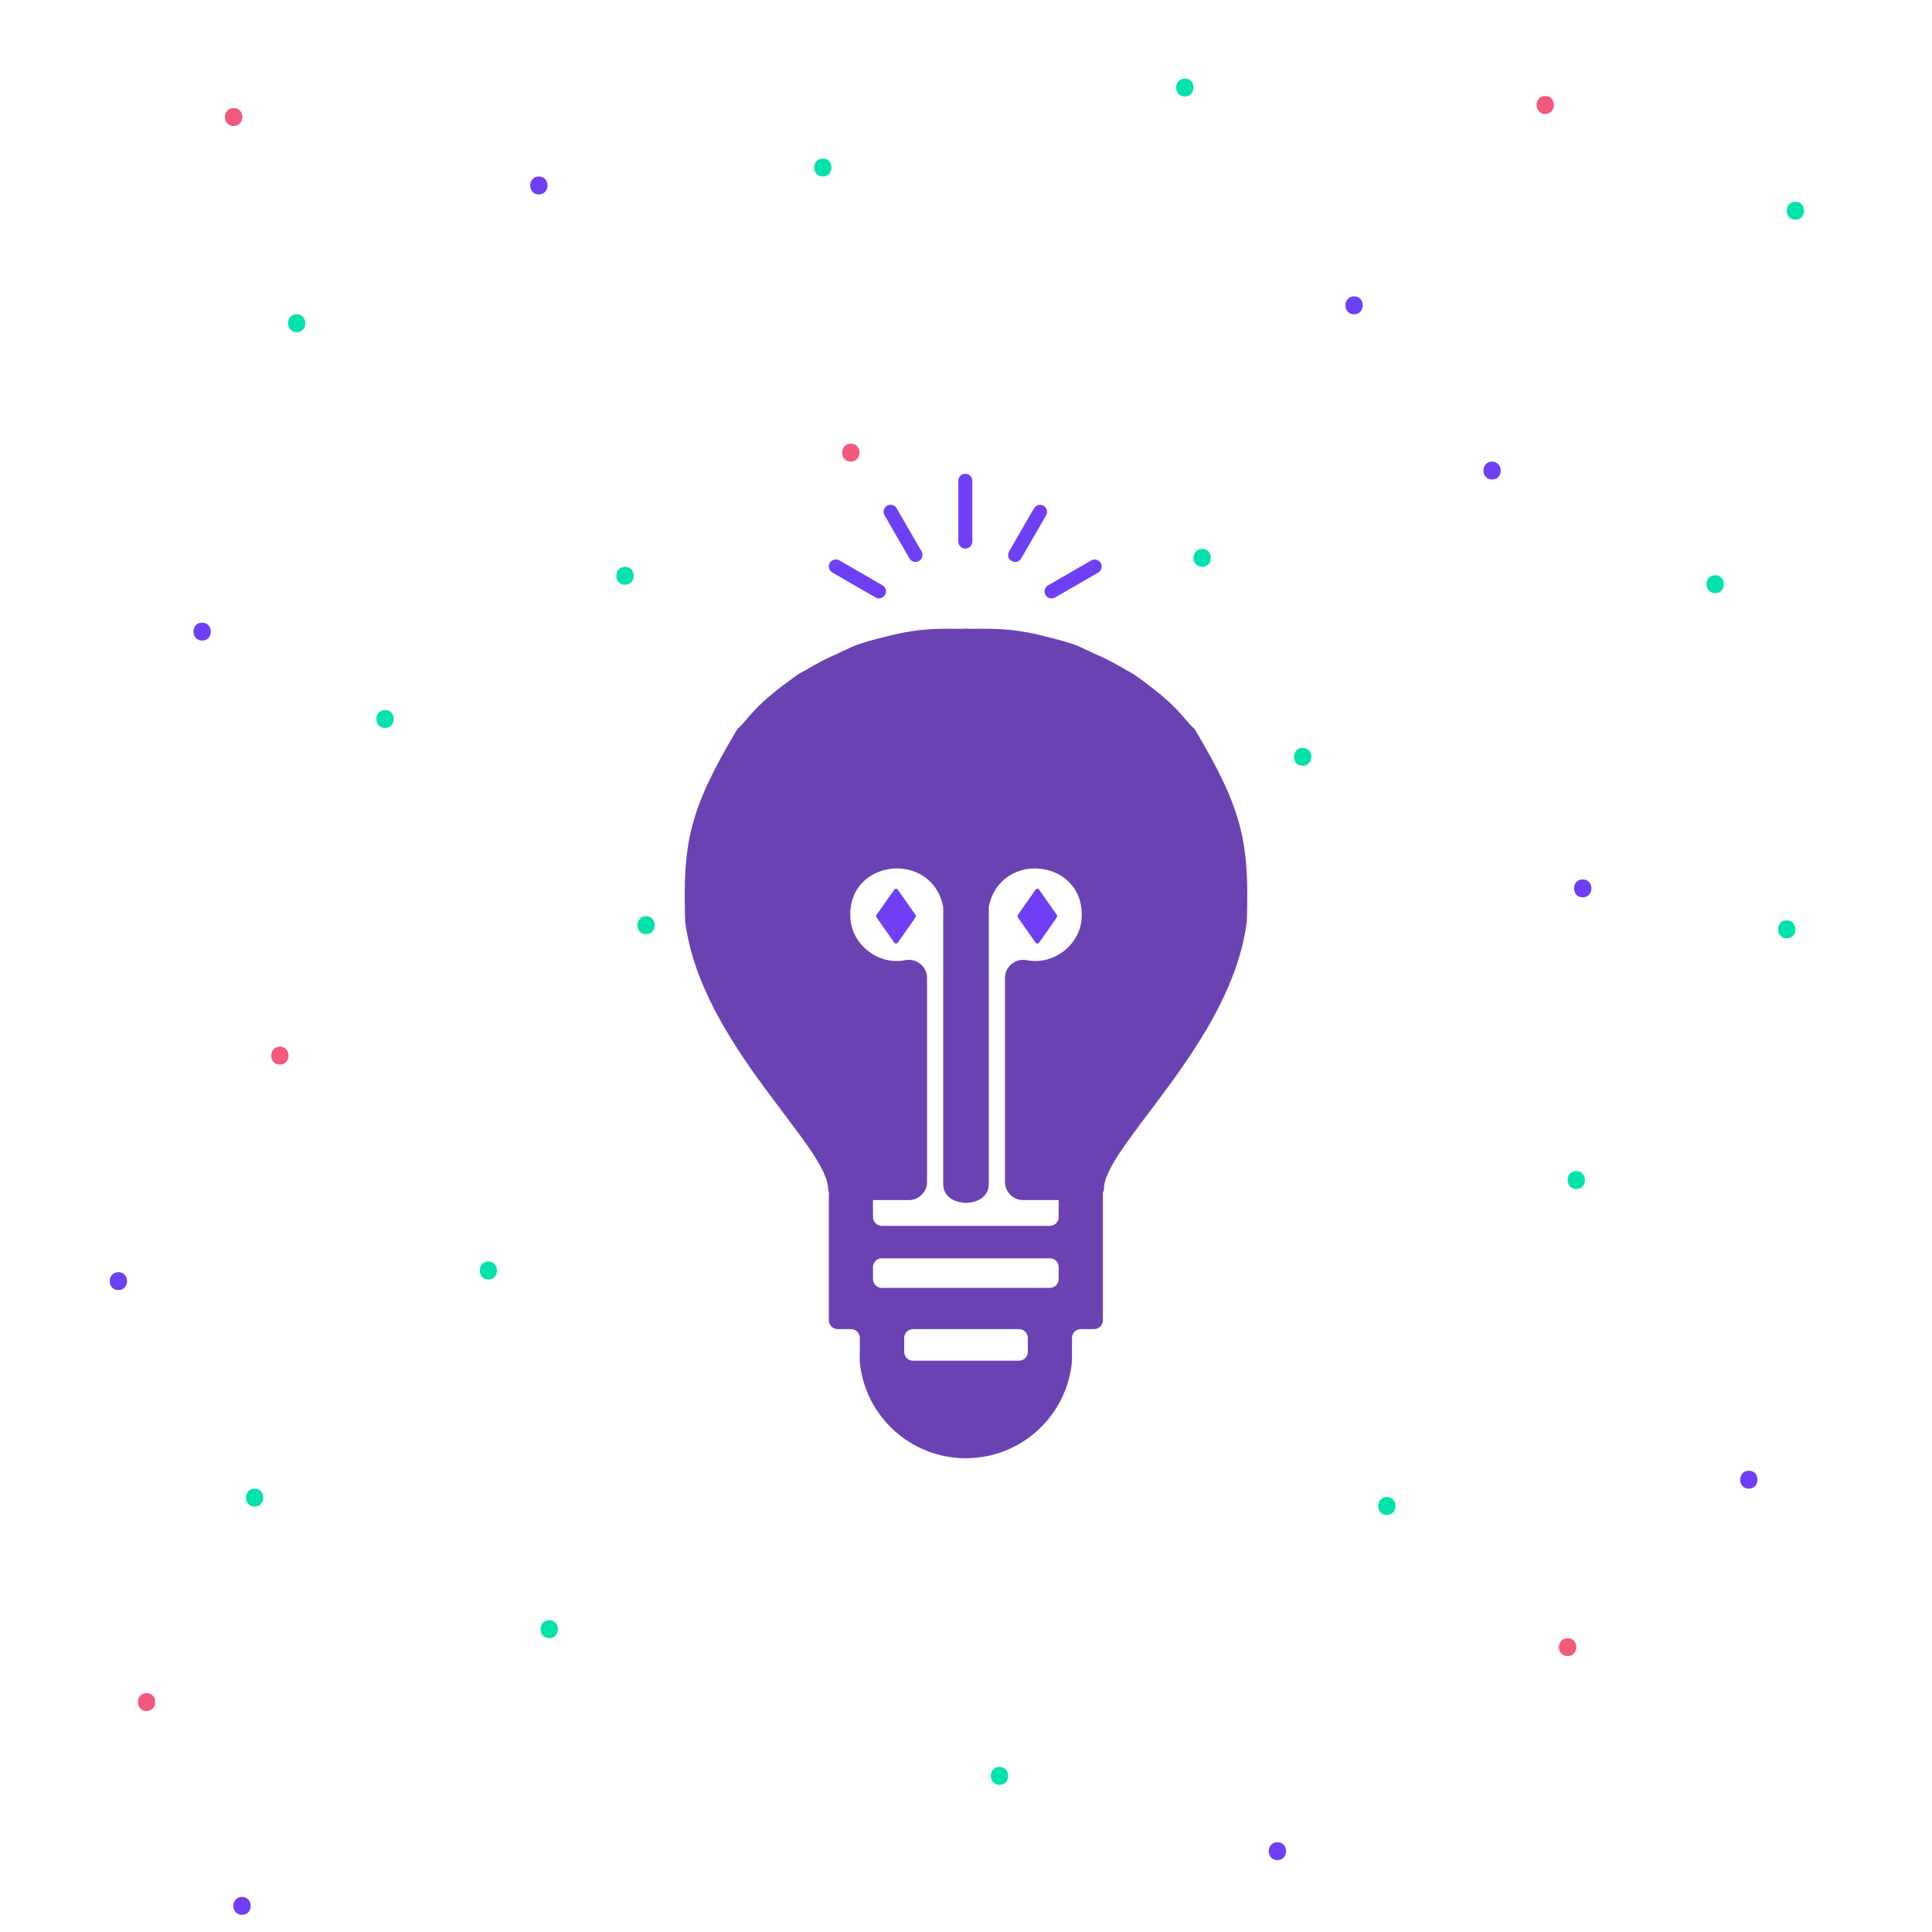
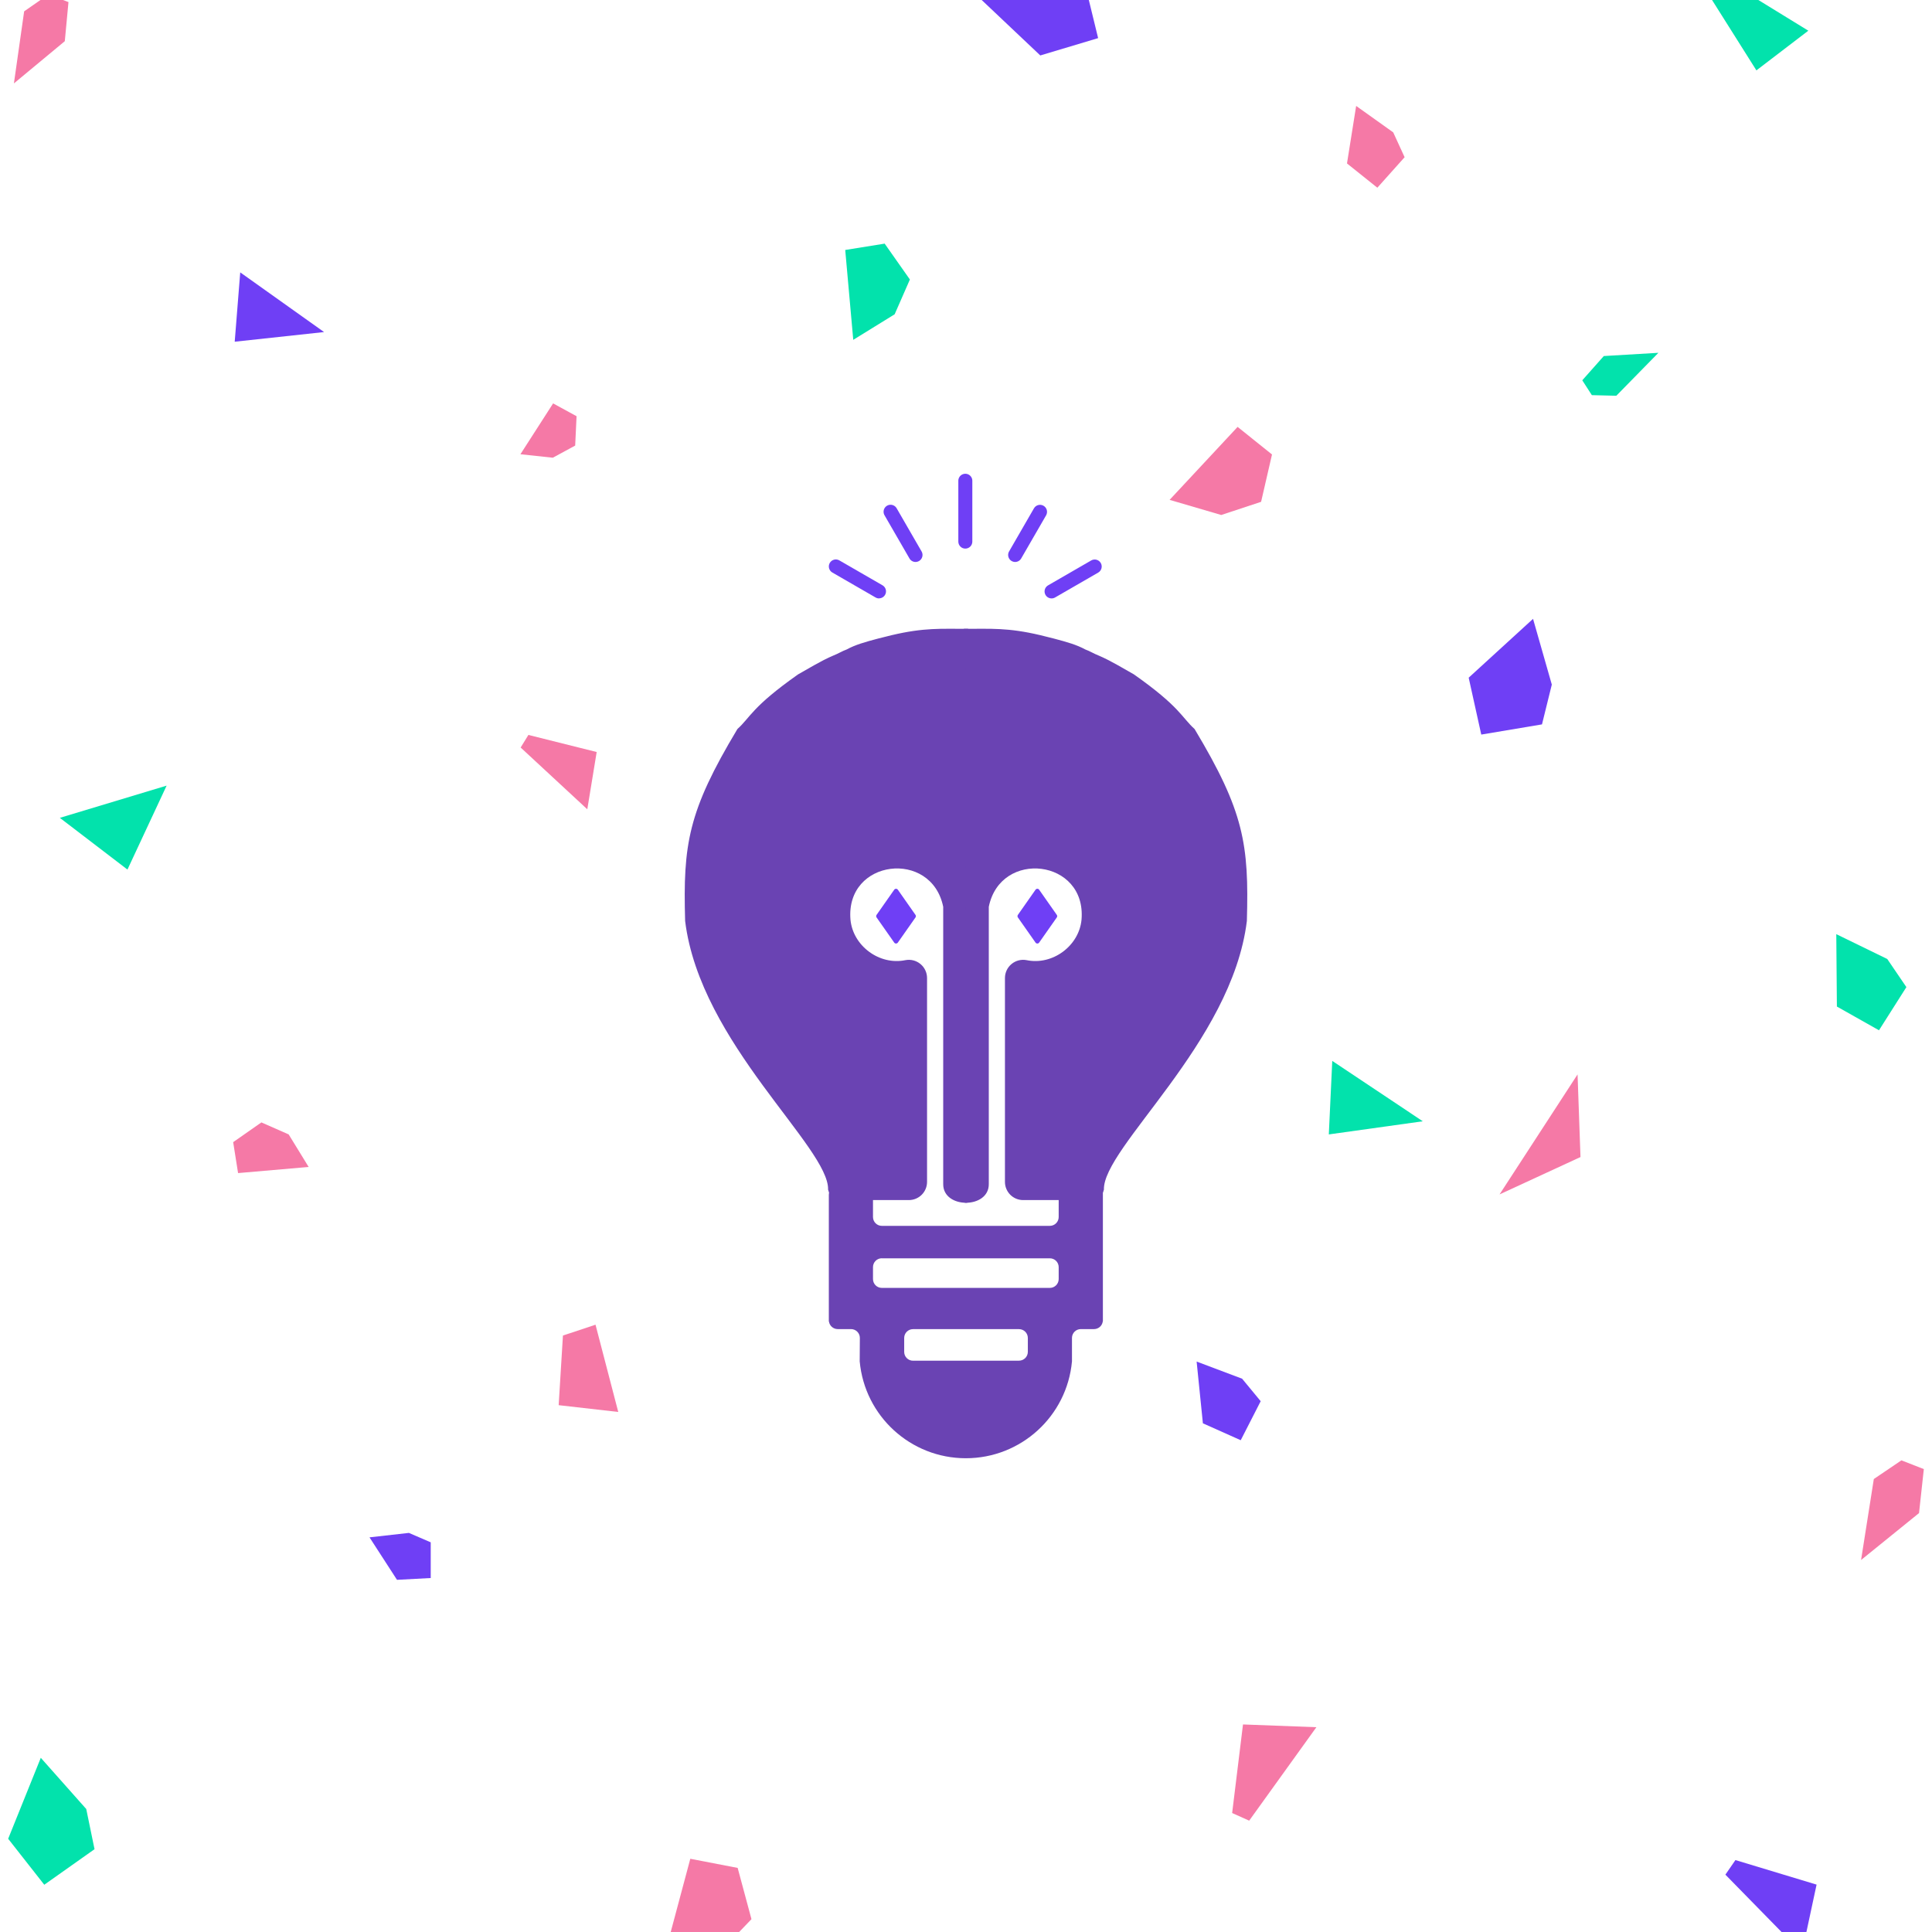
- <svg xmlns="http://www.w3.org/2000/svg" id="eeg1f23lr4nv1" viewBox="0 0 700 700" shape-rendering="geometricPrecision" text-rendering="geometricPrecision" width="700" height="700">
-   <style>#eeg1f23lr4nv37 {animation: eeg1f23lr4nv37_f_p 2000ms linear infinite alternate forwards}@keyframes eeg1f23lr4nv37_f_p { 0% {fill: rgb(111,63,245)} 13% {fill: rgb(243,88,125)} 26.5% {fill: rgb(2,226,172)} 46.5% {fill: rgb(243,88,125)} 72.5% {fill: rgb(111,63,245)} 100% {fill: rgb(111,63,245)} }#eeg1f23lr4nv38 {animation: eeg1f23lr4nv38_f_p 2000ms linear infinite alternate forwards}@keyframes eeg1f23lr4nv38_f_p { 0% {fill: rgb(111,63,245)} 13% {fill: rgb(243,88,125)} 26.5% {fill: rgb(2,226,172)} 46.5% {fill: rgb(243,88,125)} 72.5% {fill: rgb(111,63,245)} 100% {fill: rgb(111,63,245)} }#eeg1f23lr4nv39 {animation: eeg1f23lr4nv39_f_p 2000ms linear infinite alternate forwards}@keyframes eeg1f23lr4nv39_f_p { 0% {fill: rgb(111,63,245)} 13% {fill: rgb(243,88,125)} 26.5% {fill: rgb(2,226,172)} 46.5% {fill: rgb(243,88,125)} 72.5% {fill: rgb(111,63,245)} 100% {fill: rgb(111,63,245)} }#eeg1f23lr4nv40 {animation: eeg1f23lr4nv40_f_p 2000ms linear infinite alternate forwards}@keyframes eeg1f23lr4nv40_f_p { 0% {fill: rgb(111,63,245)} 13% {fill: rgb(243,88,125)} 26.5% {fill: rgb(2,226,172)} 46.5% {fill: rgb(243,88,125)} 72.5% {fill: rgb(111,63,245)} 100% {fill: rgb(111,63,245)} }#eeg1f23lr4nv41 {animation: eeg1f23lr4nv41_f_p 2000ms linear infinite alternate forwards}@keyframes eeg1f23lr4nv41_f_p { 0% {fill: rgb(111,63,245)} 13% {fill: rgb(243,88,125)} 26.5% {fill: rgb(2,226,172)} 46.5% {fill: rgb(243,88,125)} 72.5% {fill: rgb(111,63,245)} 100% {fill: rgb(111,63,245)} }#eeg1f23lr4nv43 {animation: eeg1f23lr4nv43_f_p 2000ms linear infinite alternate forwards}@keyframes eeg1f23lr4nv43_f_p { 0% {fill: rgb(111,63,245)} 20.5% {fill: rgb(243,88,125)} 45.5% {fill: rgb(2,226,172)} 72.5% {fill: rgb(111,63,245)} 100% {fill: rgb(111,63,245)} }#eeg1f23lr4nv44 {animation: eeg1f23lr4nv44_f_p 2000ms linear infinite alternate forwards}@keyframes eeg1f23lr4nv44_f_p { 0% {fill: rgb(111,63,245)} 20.5% {fill: rgb(243,88,125)} 45.5% {fill: rgb(2,226,172)} 72.5% {fill: rgb(111,63,245)} 100% {fill: rgb(111,63,245)} }</style>
-   <g id="eeg1f23lr4nv2" transform="matrix(1.3 0 0 1.3 67.76156 28.4685)">
-     <path id="eeg1f23lr4nv3" d="M96.26,34.33C93.04,34.33,93.05,29.33,96.26,29.33C99.47,29.33,99.48,34.33,96.26,34.33Z" transform="matrix(1 0 0 1 1.800368 -2.04)" fill="rgb(111,63,245)" stroke="none" stroke-width="1" />
-     <path id="eeg1f23lr4nv4" d="M55.2,181C58.42,181,58.43,176,55.2,176C51.97,176,51.98,181,55.2,181Z" fill="rgb(2,226,172)" stroke="none" stroke-width="1" />
-     <path id="eeg1f23lr4nv5" d="M425.91,429.67C429.12,429.67,429.13,424.67,425.91,424.67C422.69,424.67,422.68,429.67,425.91,429.67Z" transform="matrix(1 0 0 1 9.383751 -36.67)" fill="rgb(111,63,245)" stroke="none" stroke-width="1" />
-     <path id="eeg1f23lr4nv6" d="M334.4,400.34C337.62,400.34,337.63,395.34,334.4,395.34C331.17,395.34,331.18,400.34,334.4,400.34Z" fill="rgb(2,226,172)" stroke="none" stroke-width="1" />
-     <path id="eeg1f23lr4nv7" d="M127.94,238.45C131.15,238.45,131.16,233.45,127.94,233.45C124.72,233.45,124.71,238.45,127.94,238.45Z" fill="rgb(2,226,172)" stroke="none" stroke-width="1" />
-     <path id="eeg1f23lr4nv8" d="M316.81,71.87C320.03,71.87,320.03,66.87,316.81,66.87C313.59,66.87,313.59,71.87,316.81,71.87Z" transform="matrix(1 0 0 1 -131.8052 34.88)" fill="rgb(243,88,125)" stroke="none" stroke-width="1" />
-     <path id="eeg1f23lr4nv9" d="M387.19,230.24C390.41,230.24,390.42,225.24,387.19,225.24C383.96,225.24,383.97,230.24,387.19,230.24Z" transform="matrix(1 0 0 1 1.800368 -2.04)" fill="rgb(111,63,245)" stroke="none" stroke-width="1" />
-     <path id="eeg1f23lr4nv10" d="M426.55,73.86C429.76,73.86,429.77,68.86,426.55,68.86C423.33,68.86,423.32,73.86,426.55,73.86Z" transform="matrix(1 0 0 1 21.71875 -34.53)" fill="rgb(2,226,172)" stroke="none" stroke-width="1" />
-     <path id="eeg1f23lr4nv11" d="M214.75,69.52C217.96,69.52,217.97,64.52,214.75,64.52C211.53,64.52,211.52,69.52,214.75,69.52Z" transform="matrix(1 0 0 1 110.5256 -3.83)" fill="rgb(111,63,245)" stroke="none" stroke-width="1" />
-     <path id="eeg1f23lr4nv12" d="M18.84,398C22.06,398,22.06,393,18.84,393C15.62,393,15.62,398,18.84,398Z" fill="rgb(2,226,172)" stroke="none" stroke-width="1" />
-     <path id="eeg1f23lr4nv13" d="M257,635C260.22,635,260.22,630,257,630C253.78,630,253.78,635,257,635Z" transform="matrix(1 0 0 1 -173.0194 -300.3014)" fill="rgb(2,226,172)" stroke="none" stroke-width="1" />
-     <path id="eeg1f23lr4nv14" d="M122.07,141.08C125.29,141.08,125.29,136.08,122.07,136.08C118.85,136.08,118.85,141.08,122.07,141.08Z" fill="rgb(2,226,172)" stroke="none" stroke-width="1" />
-     <path id="eeg1f23lr4nv15" d="M30.57,70.69C33.79,70.69,33.79,65.69,30.57,65.69C27.35,65.69,27.35,70.69,30.57,70.69Z" fill="rgb(2,226,172)" stroke="none" stroke-width="1" />
-     <path id="eeg1f23lr4nv16" d="M25.88,274.81C29.09,274.81,29.1,269.81,25.88,269.81C22.66,269.81,22.65,274.81,25.88,274.81Z" fill="rgb(243,88,125)" stroke="none" stroke-width="1" />
-     <path id="eeg1f23lr4nv17" d="M310.94,191.52C314.16,191.52,314.17,186.52,310.94,186.52C307.71,186.52,307.72,191.52,310.94,191.52Z" fill="rgb(2,226,172)" stroke="none" stroke-width="1" />
-     <path id="eeg1f23lr4nv18" d="M378.55,9.86C381.76,9.86,381.77,4.86,378.55,4.86C375.33,4.86,375.32,9.86,378.55,9.86Z" fill="rgb(243,88,125)" stroke="none" stroke-width="1" />
-     <path id="eeg1f23lr4nv19" d="M425.91,143.43C429.12,143.43,429.13,138.43,425.91,138.43C422.69,138.43,422.68,143.43,425.91,143.43Z" fill="rgb(2,226,172)" stroke="none" stroke-width="1" />
-     <path id="eeg1f23lr4nv20" d="M417.7,312.35C420.91,312.35,420.92,307.35,417.7,307.35C414.48,307.35,414.47,312.35,417.7,312.35Z" transform="matrix(1 0 0 1 -30.5025 -2.865046)" fill="rgb(2,226,172)" stroke="none" stroke-width="1" />
-     <path id="eeg1f23lr4nv21" d="M363.73,111.75C366.95,111.75,366.95,106.75,363.73,106.75C360.51,106.75,360.51,111.75,363.73,111.75Z" fill="rgb(111,63,245)" stroke="none" stroke-width="1" />
-     <path id="eeg1f23lr4nv22" d="M98.55,111.75C101.76,111.75,101.77,106.75,98.55,106.75C95.33,106.75,95.32,111.75,98.55,111.75Z" transform="matrix(1 0 0 1 -117.6809 225.9086)" fill="rgb(111,63,245)" stroke="none" stroke-width="1" />
-     <path id="eeg1f23lr4nv23" d="M15.32,511.78C18.54,511.78,18.54,506.78,15.32,506.78C12.1,506.78,12.1,511.78,15.32,511.78Z" fill="rgb(111,63,245)" stroke="none" stroke-width="1" />
-     <path id="eeg1f23lr4nv24" d="M86.88,376.88C90.1,376.88,90.1,371.88,86.88,371.88C83.66,371.88,83.66,376.88,86.88,376.88Z" transform="matrix(1 0 0 1 14.08125 57.79)" fill="rgb(2,226,172)" stroke="none" stroke-width="1" />
-     <path id="eeg1f23lr4nv25" d="M2.41,158.68C5.63,158.68,5.64,153.68,2.41,153.68C-0.82,153.68,-0.81,158.68,2.41,158.68Z" transform="matrix(1 0 0 1 1.800368 -2.04)" fill="rgb(111,63,245)" stroke="none" stroke-width="1" />
-     <path id="eeg1f23lr4nv26" d="M13,13.21C16.22,13.21,16.23,8.21,13,8.21C9.77,8.21,9.78,13.21,13,13.21Z" fill="rgb(243,88,125)" stroke="none" stroke-width="1" />
-     <path id="eeg1f23lr4nv27" d="M177.21,27.29C180.43,27.29,180.43,22.29,177.21,22.29C173.99,22.29,173.99,27.29,177.21,27.29Z" fill="rgb(2,226,172)" stroke="none" stroke-width="1" />
-     <path id="eeg1f23lr4nv28" d="M298,251.35C301.22,251.35,301.22,246.35,298,246.35C294.78,246.35,294.78,251.35,298,251.35Z" transform="matrix(1 0 0 1 -71.56337 224.1981)" fill="rgb(2,226,172)" stroke="none" stroke-width="1" />
-     <path id="eeg1f23lr4nv29" d="M373.72,428.86C376.93,428.86,376.94,423.86,373.72,423.86C370.5,423.86,370.49,428.86,373.72,428.86Z" transform="matrix(1 0 0 1 11.0625 10.81)" fill="rgb(243,88,125)" stroke="none" stroke-width="1" />
-     <path id="eeg1f23lr4nv30" d="M445.85,239.62C449.07,239.62,449.07,234.62,445.85,234.62C442.63,234.62,442.63,239.62,445.85,239.62Z" fill="rgb(2,226,172)" stroke="none" stroke-width="1" />
-     <path id="eeg1f23lr4nv31" d="M274.58,575.13C277.79,575.13,277.8,570.13,274.58,570.13C271.36,570.13,271.35,575.13,274.58,575.13Z" transform="matrix(1 0 0 1 -285.8512 -120.1556)" fill="rgb(243,88,125)" stroke="none" stroke-width="1" />
-     <path id="eeg1f23lr4nv32" d="M303.9,496.53C307.12,496.53,307.13,491.53,303.9,491.53C300.67,491.53,300.68,496.53,303.9,496.53Z" fill="rgb(111,63,245)" stroke="none" stroke-width="1" />
-     <path id="eeg1f23lr4nv33" d="M400.1,483.63C403.32,483.63,403.32,478.63,400.1,478.63C396.88,478.63,396.88,483.63,400.1,483.63Z" transform="matrix(1 0 0 1 -117.1737 -347.55)" fill="rgb(2,226,172)" stroke="none" stroke-width="1" />
-     <path id="eeg1f23lr4nv34" d="M278.1,5C281.31,5,281.32,0,278.1,0C274.88,0,274.87,5,278.1,5Z" fill="rgb(2,226,172)" stroke="none" stroke-width="1" />
+ <svg xmlns="http://www.w3.org/2000/svg" id="emmorasn2dno1" viewBox="0 0 700 700" shape-rendering="geometricPrecision" text-rendering="geometricPrecision" width="700" height="700">
+   <style>#emmorasn2dno29 {animation: emmorasn2dno29_f_p 2000ms linear infinite alternate forwards}@keyframes emmorasn2dno29_f_p { 0% {fill: rgb(111,63,245)} 13% {fill: rgb(243,88,125)} 26.5% {fill: rgb(2,226,172)} 46.5% {fill: rgb(243,88,125)} 72.5% {fill: rgb(111,63,245)} 100% {fill: rgb(111,63,245)} }#emmorasn2dno30 {animation: emmorasn2dno30_f_p 2000ms linear infinite alternate forwards}@keyframes emmorasn2dno30_f_p { 0% {fill: rgb(111,63,245)} 13% {fill: rgb(243,88,125)} 26.5% {fill: rgb(2,226,172)} 46.5% {fill: rgb(243,88,125)} 72.5% {fill: rgb(111,63,245)} 100% {fill: rgb(111,63,245)} }#emmorasn2dno31 {animation: emmorasn2dno31_f_p 2000ms linear infinite alternate forwards}@keyframes emmorasn2dno31_f_p { 0% {fill: rgb(111,63,245)} 13% {fill: rgb(243,88,125)} 26.5% {fill: rgb(2,226,172)} 46.5% {fill: rgb(243,88,125)} 72.5% {fill: rgb(111,63,245)} 100% {fill: rgb(111,63,245)} }#emmorasn2dno32 {animation: emmorasn2dno32_f_p 2000ms linear infinite alternate forwards}@keyframes emmorasn2dno32_f_p { 0% {fill: rgb(111,63,245)} 13% {fill: rgb(243,88,125)} 26.5% {fill: rgb(2,226,172)} 46.5% {fill: rgb(243,88,125)} 72.5% {fill: rgb(111,63,245)} 100% {fill: rgb(111,63,245)} }#emmorasn2dno33 {animation: emmorasn2dno33_f_p 2000ms linear infinite alternate forwards}@keyframes emmorasn2dno33_f_p { 0% {fill: rgb(111,63,245)} 13% {fill: rgb(243,88,125)} 26.5% {fill: rgb(2,226,172)} 46.5% {fill: rgb(243,88,125)} 72.5% {fill: rgb(111,63,245)} 100% {fill: rgb(111,63,245)} }#emmorasn2dno35 {animation: emmorasn2dno35_f_p 2000ms linear infinite alternate forwards}@keyframes emmorasn2dno35_f_p { 0% {fill: rgb(111,63,245)} 20.5% {fill: rgb(243,88,125)} 45.5% {fill: rgb(2,226,172)} 72.5% {fill: rgb(111,63,245)} 100% {fill: rgb(111,63,245)} }#emmorasn2dno36 {animation: emmorasn2dno36_f_p 2000ms linear infinite alternate forwards}@keyframes emmorasn2dno36_f_p { 0% {fill: rgb(111,63,245)} 20.5% {fill: rgb(243,88,125)} 45.5% {fill: rgb(2,226,172)} 72.5% {fill: rgb(111,63,245)} 100% {fill: rgb(111,63,245)} }</style>
+   <g id="emmorasn2dno2" transform="matrix(1 0 0 1 -15.96001 -0.7799845)">
+     <path id="emmorasn2dno3" d="M462.39,657.67L466.32,625.58L492.91,626.58L468.56,660.44Z" fill="rgb(245,121,166)" stroke="none" stroke-width="1" />
+     <path id="emmorasn2dno4" d="M322.2,91.35L336.49,89.05L345.63,102.05L340.11,114.65L325.11,123.91Z" fill="rgb(2,226,172)" stroke="none" stroke-width="1" />
+     <path id="emmorasn2dno5" d="M644.74,674.72L674.14,683.61L668.84,708.33L641.1,680Z" fill="rgb(111,63,245)" stroke="none" stroke-width="1" />
+     <path id="emmorasn2dno6" d="M266.07,674.25L283.23,677.56L288.23,696.13L276.73,708.13L255.86,712.42Z" fill="rgb(245,121,166)" stroke="none" stroke-width="1" />
+     <path id="emmorasn2dno7" d="M149.84,557.79L164.11,556.18L172.02,559.59L172.02,572.53L159.8,573.18Z" fill="rgb(111,63,245)" stroke="none" stroke-width="1" />
+     <path id="emmorasn2dno8" d="M571.41,225L578.21,248.82L574.65,263.24L552.65,266.93L548.09,246.32Z" fill="rgb(111,63,245)" stroke="none" stroke-width="1" />
+     <path id="emmorasn2dno9" d="M588.6,420L587.54,390.06L559.27,433.54Z" fill="rgb(245,121,166)" stroke="none" stroke-width="1" />
+     <path id="emmorasn2dno10" d="M318.66,500.77L330.46,496.84L338.7,528.46L317.11,526Z" transform="matrix(1 0 0 1 -98.735 -16.09912)" fill="rgb(245,121,166)" stroke="none" stroke-width="1" />
+     <path id="emmorasn2dno11" d="M30.74,637.67L47.21,656.22L50.21,670.78L32,683.66L18.92,667Z" fill="rgb(2,226,172)" stroke="none" stroke-width="1" />
+     <path id="emmorasn2dno12" d="M713,533.06L711.26,549L690.26,566L694.88,536.66L704.88,529.89Z" fill="rgb(245,121,166)" stroke="none" stroke-width="1" />
+     <path id="emmorasn2dno13" d="M681.28,339.24L699.75,348.24L706.68,358.43L696.75,374.07L681.5,365.47Z" fill="rgb(2,226,172)" stroke="none" stroke-width="1" />
+     <path id="emmorasn2dno14" d="M449.52,494.1L466,500.31L472.73,508.46L465.5,522.6L451.79,516.47Z" fill="rgb(111,63,245)" stroke="none" stroke-width="1" />
+     <path id="emmorasn2dno15" d="M102.22,425.81L100.44,414.6L110.67,407.45L120.55,411.8L127.79,423.59Z" fill="rgb(245,121,166)" stroke="none" stroke-width="1" />
+     <path id="emmorasn2dno16" d="M76.33,285.43L62.14,315.84L37.64,297.1Z" fill="rgb(2,226,172)" stroke="none" stroke-width="1" />
+     <path id="emmorasn2dno17" d="M589.25,138.57L597.05,129.78L616.83,128.61L601.58,144.17L592.72,143.95Z" fill="rgb(2,226,172)" stroke="none" stroke-width="1" />
+     <path id="emmorasn2dno18" d="M464.37,155.45L476.83,165.45L472.88,182.6L458.44,187.37L439.73,181.89Z" fill="rgb(245,121,166)" stroke="none" stroke-width="1" />
+     <path id="emmorasn2dno19" d="M386.05,363.45L353.25,341.58L352,368.21Z" transform="matrix(1 0 0 1 145.415 43.59)" fill="rgb(2,226,172)" stroke="none" stroke-width="1" />
+     <path id="emmorasn2dno20" d="M133.38,121.09L103,99.47L101,124.59Z" fill="rgb(111,63,245)" stroke="none" stroke-width="1" />
+     <path id="emmorasn2dno21" d="M216.36,146.94L224.86,151.58L224.36,162.22L216.26,166.62L204.52,165.36Z" fill="rgb(245,121,166)" stroke="none" stroke-width="1" />
+     <path id="emmorasn2dno22" d="M207.41,267.06L232.15,273.25L228.75,294L204.6,271.62Z" fill="rgb(245,121,166)" stroke="none" stroke-width="1" />
+     <path id="emmorasn2dno23" d="M671.15,11.9L634.09,-10.86L633.19,-4.1L652.34,26.28Z" fill="rgb(2,226,172)" stroke="none" stroke-width="1" />
+     <path id="emmorasn2dno24" d="M507.32,39.16L520.75,48.74L524.88,57.74L515,68.79L504,60Z" fill="rgb(245,121,166)" stroke="none" stroke-width="1" />
+     <path id="emmorasn2dno25" d="M40.77,1.53L39.44,15.7L21,31L24.71,4.89L33.52,-1.24Z" fill="rgb(245,121,166)" stroke="none" stroke-width="1" />
+     <path id="emmorasn2dno26" d="M369.08,-1.64L393.17,-10.47L408.35,-7.88L413.83,14.59L392.88,20.87Z" fill="rgb(111,63,245)" stroke="none" stroke-width="1" />
  </g>
-   <g id="eeg1f23lr4nv35" transform="matrix(0.8 0 0 0.8 70 70)">
-     <g id="eeg1f23lr4nv36" transform="matrix(1 0 0 1 -4.533825 -100.2053)">
-       <path id="eeg1f23lr4nv37" d="M393.3,283.73C391.861,283.736,390.599,282.772,390.225,281.382C389.852,279.993,390.462,278.526,391.71,277.81L411.24,266.53C412.759,265.655,414.7,266.176,415.575,267.695C416.45,269.214,415.929,271.155,414.41,272.03L394.88,283.3C394.401,283.581,393.855,283.729,393.3,283.73Z" fill="rgb(111,63,245)" stroke="none" stroke-width="1" />
-       <path id="eeg1f23lr4nv38" d="M376.78,267.22C375.649,267.213,374.608,266.606,374.044,265.627C373.48,264.647,373.478,263.441,374.04,262.46L385.31,242.93C386.185,241.411,388.126,240.89,389.645,241.765C391.164,242.64,391.685,244.581,390.81,246.1L379.53,265.63C378.964,266.614,377.915,267.221,376.78,267.22Z" fill="rgb(111,63,245)" stroke="none" stroke-width="1" />
-       <path id="eeg1f23lr4nv39" d="M354.23,261.17C353.389,261.17,352.583,260.836,351.988,260.242C351.394,259.647,351.06,258.841,351.06,258L351.06,230.44C351.06,229.307,351.664,228.261,352.645,227.695C353.626,227.128,354.834,227.128,355.815,227.695C356.796,228.261,357.4,229.307,357.4,230.44L357.4,258C357.4,259.751,355.981,261.17,354.23,261.17Z" fill="rgb(111,63,245)" stroke="none" stroke-width="1" />
-       <path id="eeg1f23lr4nv40" d="M331.68,267.22C330.544,267.223,329.494,266.616,328.93,265.63L317.65,246.1C317.066,245.118,317.056,243.898,317.623,242.907C318.189,241.915,319.246,241.305,320.388,241.31C321.53,241.315,322.582,241.934,323.14,242.93L334.42,262.46C334.982,263.441,334.98,264.647,334.416,265.627C333.852,266.606,332.811,267.213,331.68,267.22Z" fill="rgb(111,63,245)" stroke="none" stroke-width="1" />
-       <path id="eeg1f23lr4nv41" d="M315.16,283.73C314.605,283.729,314.059,283.581,313.58,283.3L294,272C292.481,271.125,291.96,269.184,292.835,267.665C293.71,266.146,295.651,265.625,297.17,266.5L316.71,277.78C317.958,278.496,318.568,279.963,318.195,281.352C317.821,282.742,316.559,283.706,315.12,283.7Z" fill="rgb(111,63,245)" stroke="none" stroke-width="1" />
+   <g id="emmorasn2dno27" transform="matrix(0.8 0 0 0.8 70 70)">
+     <g id="emmorasn2dno28" transform="matrix(1 0 0 1 -4.533825 -100.2053)">
+       <path id="emmorasn2dno29" d="M393.3,283.73C391.861,283.736,390.599,282.772,390.225,281.382C389.852,279.993,390.462,278.526,391.71,277.81L411.24,266.53C412.759,265.655,414.7,266.176,415.575,267.695C416.45,269.214,415.929,271.155,414.41,272.03L394.88,283.3C394.401,283.581,393.855,283.729,393.3,283.73Z" fill="rgb(111,63,245)" stroke="none" stroke-width="1" />
+       <path id="emmorasn2dno30" d="M376.78,267.22C375.649,267.213,374.608,266.606,374.044,265.627C373.48,264.647,373.478,263.441,374.04,262.46L385.31,242.93C386.185,241.411,388.126,240.89,389.645,241.765C391.164,242.64,391.685,244.581,390.81,246.1L379.53,265.63C378.964,266.614,377.915,267.221,376.78,267.22Z" fill="rgb(111,63,245)" stroke="none" stroke-width="1" />
+       <path id="emmorasn2dno31" d="M354.23,261.17C353.389,261.17,352.583,260.836,351.988,260.242C351.394,259.647,351.06,258.841,351.06,258L351.06,230.44C351.06,229.307,351.664,228.261,352.645,227.695C353.626,227.128,354.834,227.128,355.815,227.695C356.796,228.261,357.4,229.307,357.4,230.44L357.4,258C357.4,259.751,355.981,261.17,354.23,261.17Z" fill="rgb(111,63,245)" stroke="none" stroke-width="1" />
+       <path id="emmorasn2dno32" d="M331.68,267.22C330.544,267.223,329.494,266.616,328.93,265.63L317.65,246.1C317.066,245.118,317.056,243.898,317.623,242.907C318.189,241.915,319.246,241.305,320.388,241.31C321.53,241.315,322.582,241.934,323.14,242.93L334.42,262.46C334.982,263.441,334.98,264.647,334.416,265.627C333.852,266.606,332.811,267.213,331.68,267.22Z" fill="rgb(111,63,245)" stroke="none" stroke-width="1" />
+       <path id="emmorasn2dno33" d="M315.16,283.73C314.605,283.729,314.059,283.581,313.58,283.3L294,272C292.481,271.125,291.96,269.184,292.835,267.665C293.71,266.146,295.651,265.625,297.17,266.5L316.71,277.78C317.958,278.496,318.568,279.963,318.195,281.352C317.821,282.742,316.559,283.706,315.12,283.7Z" fill="rgb(111,63,245)" stroke="none" stroke-width="1" />
    </g>
-     <path id="eeg1f23lr4nv42" d="M158.36,297.17L158.36,308.47C158.36,310.679,156.569,312.47,154.36,312.47L78.26,312.47C76.051,312.47,74.26,310.679,74.26,308.47L74.26,298.37C74.26,296.161,72.469,294.37,70.26,294.37L58.26,294.37C56.051,294.37,54.26,296.161,54.26,298.37L54.26,355.8L54.32,355.8C54.602,357.761,56.278,359.22,58.26,359.23L64.31,359.23C66.519,359.23,68.31,361.021,68.31,363.23C68.31,367.47,68.22,373.57,68.24,373.84C70.51,398.695,91.352,417.72,116.31,417.72C141.268,417.72,162.11,398.695,164.38,373.84L164.38,373.78L164.38,373.78L164.38,363.23C164.38,361.021,166.171,359.23,168.38,359.23L174.38,359.23C176.362,359.22,178.038,357.761,178.32,355.8L178.38,355.8L178.38,297.17C178.38,294.961,176.589,293.17,174.38,293.17L162.38,293.17C161.316,293.165,160.293,293.584,159.539,294.334C158.784,295.085,158.36,296.106,158.36,297.17ZM78.26,327.17L154.36,327.17C156.569,327.17,158.36,328.961,158.36,331.17L158.36,336.57C158.36,338.779,156.569,340.57,154.36,340.57L78.26,340.57C76.051,340.57,74.26,338.779,74.26,336.57L74.26,331.17C74.255,330.106,74.674,329.083,75.424,328.329C76.175,327.574,77.196,327.15,78.26,327.15ZM140.39,373.55L92.39,373.55C90.181,373.55,88.39,371.759,88.39,369.55L88.39,363.25C88.39,361.041,90.181,359.25,92.39,359.25L140.39,359.25C142.599,359.25,144.39,361.041,144.39,363.25L144.39,369.55C144.379,371.751,142.591,373.53,140.39,373.53Z" transform="matrix(1 0 0 1 233.6166 155.2148)" fill="rgb(106,67,179)" stroke="none" stroke-width="1" />
-     <path id="eeg1f23lr4nv43" d="M227.4,332.72L219.4,344.12C219.212,344.384,218.909,344.541,218.585,344.541C218.261,344.541,217.958,344.384,217.77,344.12L209.77,332.72C209.528,332.375,209.528,331.915,209.77,331.57L217.77,320.16C217.958,319.896,218.261,319.739,218.585,319.739C218.909,319.739,219.212,319.896,219.4,320.16L227.4,331.57C227.642,331.915,227.642,332.375,227.4,332.72Z" transform="matrix(1 0 0 1 99.72465 -4.715773)" fill="rgb(111,63,245)" stroke="none" stroke-width="1" />
-     <path id="eeg1f23lr4nv44" d="M227.4,332.72L219.4,344.12C219.212,344.384,218.909,344.541,218.585,344.541C218.261,344.541,217.958,344.384,217.77,344.12L209.77,332.72C209.528,332.375,209.528,331.915,209.77,331.57L217.77,320.16C217.958,319.896,218.261,319.739,218.585,319.739C218.909,319.739,219.212,319.896,219.4,320.16L227.4,331.57C227.642,331.915,227.642,332.375,227.4,332.72Z" transform="matrix(1 0 0 1 163.7247 -4.715773)" fill="rgb(111,63,245)" stroke="none" stroke-width="1" />
-     <path id="eeg1f23lr4nv45" d="M216.19,206.23L209.877,207.808C204.152,209.335,199.858,210.524,195.908,212.681C193.976,213.346,192.353,214.454,189.655,215.524C187.255,216.621,186.222,216.837,173.993,223.913C153.15,238.603,152.563,243.187,146.633,248.562C124.363,285.693,122.075,300.467,123.065,335.127C129.842,390.329,188.303,437.338,187.81,456.81C188.383,459.309,190.607,461.08,193.17,461.08L223.9,461.08C225.95,461.08,227.916,460.266,229.366,458.816C230.816,457.366,231.63,455.4,231.63,453.35L231.63,361C231.625,358.688,230.588,356.5,228.802,355.031C227.017,353.563,224.669,352.969,222.4,353.41C210.4,355.89,198.12,346.85,196.95,334.64C194.58,306.54,234.56,301.88,239.95,328.71L239.95,454.3C239.87,459.66,244.83,462.3,249.77,462.3L250.221,203.36C238.551,203.39,230.95,202.738,216.19,206.23Z" transform="matrix(-1 0 0 1 599.77 -5.566312)" fill="rgb(106,67,179)" stroke="rgb(106,67,179)" stroke-width="1" />
-     <path id="eeg1f23lr4nv46" d="M216.19,206.23L209.877,207.808C204.152,209.335,199.858,210.524,195.908,212.681C193.976,213.346,192.353,214.454,189.655,215.524C187.255,216.621,186.222,216.837,173.993,223.913C153.15,238.603,152.563,243.187,146.633,248.562C124.363,285.693,122.075,300.467,123.065,335.127C129.842,390.329,188.303,437.338,187.81,456.81C188.383,459.309,190.607,461.08,193.17,461.08L223.9,461.08C225.95,461.08,227.916,460.266,229.366,458.816C230.816,457.366,231.63,455.4,231.63,453.35L231.63,361C231.625,358.688,230.588,356.5,228.802,355.031C227.017,353.563,224.669,352.969,222.4,353.41C210.4,355.89,198.12,346.85,196.95,334.64C194.58,306.54,234.56,301.88,239.95,328.71L239.95,454.3C239.87,459.66,244.83,462.3,249.77,462.3L250.221,203.36C238.551,203.39,230.95,202.738,216.19,206.23Z" transform="matrix(1 0 0 1 100.23 -5.566312)" fill="rgb(106,67,179)" stroke="rgb(106,67,179)" stroke-width="1" />
+     <path id="emmorasn2dno34" d="M158.36,297.17L158.36,308.47C158.36,310.679,156.569,312.47,154.36,312.47L78.26,312.47C76.051,312.47,74.26,310.679,74.26,308.47L74.26,298.37C74.26,296.161,72.469,294.37,70.26,294.37L58.26,294.37C56.051,294.37,54.26,296.161,54.26,298.37L54.26,355.8L54.32,355.8C54.602,357.761,56.278,359.22,58.26,359.23L64.31,359.23C66.519,359.23,68.31,361.021,68.31,363.23C68.31,367.47,68.22,373.57,68.24,373.84C70.51,398.695,91.352,417.72,116.31,417.72C141.268,417.72,162.11,398.695,164.38,373.84L164.38,373.78L164.38,373.78L164.38,363.23C164.38,361.021,166.171,359.23,168.38,359.23L174.38,359.23C176.362,359.22,178.038,357.761,178.32,355.8L178.38,355.8L178.38,297.17C178.38,294.961,176.589,293.17,174.38,293.17L162.38,293.17C161.316,293.165,160.293,293.584,159.539,294.334C158.784,295.085,158.36,296.106,158.36,297.17ZM78.26,327.17L154.36,327.17C156.569,327.17,158.36,328.961,158.36,331.17L158.36,336.57C158.36,338.779,156.569,340.57,154.36,340.57L78.26,340.57C76.051,340.57,74.26,338.779,74.26,336.57L74.26,331.17C74.255,330.106,74.674,329.083,75.424,328.329C76.175,327.574,77.196,327.15,78.26,327.15ZM140.39,373.55L92.39,373.55C90.181,373.55,88.39,371.759,88.39,369.55L88.39,363.25C88.39,361.041,90.181,359.25,92.39,359.25L140.39,359.25C142.599,359.25,144.39,361.041,144.39,363.25L144.39,369.55C144.379,371.751,142.591,373.53,140.39,373.53Z" transform="matrix(1 0 0 1 233.6166 155.2148)" fill="rgb(106,67,179)" stroke="none" stroke-width="1" />
+     <path id="emmorasn2dno35" d="M227.4,332.72L219.4,344.12C219.212,344.384,218.909,344.541,218.585,344.541C218.261,344.541,217.958,344.384,217.77,344.12L209.77,332.72C209.528,332.375,209.528,331.915,209.77,331.57L217.77,320.16C217.958,319.896,218.261,319.739,218.585,319.739C218.909,319.739,219.212,319.896,219.4,320.16L227.4,331.57C227.642,331.915,227.642,332.375,227.4,332.72Z" transform="matrix(1 0 0 1 99.72465 -4.715773)" fill="rgb(111,63,245)" stroke="none" stroke-width="1" />
+     <path id="emmorasn2dno36" d="M227.4,332.72L219.4,344.12C219.212,344.384,218.909,344.541,218.585,344.541C218.261,344.541,217.958,344.384,217.77,344.12L209.77,332.72C209.528,332.375,209.528,331.915,209.77,331.57L217.77,320.16C217.958,319.896,218.261,319.739,218.585,319.739C218.909,319.739,219.212,319.896,219.4,320.16L227.4,331.57C227.642,331.915,227.642,332.375,227.4,332.72Z" transform="matrix(1 0 0 1 163.7247 -4.715773)" fill="rgb(111,63,245)" stroke="none" stroke-width="1" />
+     <path id="emmorasn2dno37" d="M216.19,206.23L209.877,207.808C204.152,209.335,199.858,210.524,195.908,212.681C193.976,213.346,192.353,214.454,189.655,215.524C187.255,216.621,186.222,216.837,173.993,223.913C153.15,238.603,152.563,243.187,146.633,248.562C124.363,285.693,122.075,300.467,123.065,335.127C129.842,390.329,188.303,437.338,187.81,456.81C188.383,459.309,190.607,461.08,193.17,461.08L223.9,461.08C225.95,461.08,227.916,460.266,229.366,458.816C230.816,457.366,231.63,455.4,231.63,453.35L231.63,361C231.625,358.688,230.588,356.5,228.802,355.031C227.017,353.563,224.669,352.969,222.4,353.41C210.4,355.89,198.12,346.85,196.95,334.64C194.58,306.54,234.56,301.88,239.95,328.71L239.95,454.3C239.87,459.66,244.83,462.3,249.77,462.3L250.221,203.36C238.551,203.39,230.95,202.738,216.19,206.23Z" transform="matrix(-1 0 0 1 599.77 -5.566312)" fill="rgb(106,67,179)" stroke="rgb(106,67,179)" stroke-width="1" />
+     <path id="emmorasn2dno38" d="M216.19,206.23L209.877,207.808C204.152,209.335,199.858,210.524,195.908,212.681C193.976,213.346,192.353,214.454,189.655,215.524C187.255,216.621,186.222,216.837,173.993,223.913C153.15,238.603,152.563,243.187,146.633,248.562C124.363,285.693,122.075,300.467,123.065,335.127C129.842,390.329,188.303,437.338,187.81,456.81C188.383,459.309,190.607,461.08,193.17,461.08L223.9,461.08C225.95,461.08,227.916,460.266,229.366,458.816C230.816,457.366,231.63,455.4,231.63,453.35L231.63,361C231.625,358.688,230.588,356.5,228.802,355.031C227.017,353.563,224.669,352.969,222.4,353.41C210.4,355.89,198.12,346.85,196.95,334.64C194.58,306.54,234.56,301.88,239.95,328.71L239.95,454.3C239.87,459.66,244.83,462.3,249.77,462.3L250.221,203.36C238.551,203.39,230.95,202.738,216.19,206.23Z" transform="matrix(1 0 0 1 100.23 -5.566312)" fill="rgb(106,67,179)" stroke="rgb(106,67,179)" stroke-width="1" />
  </g>
</svg>
